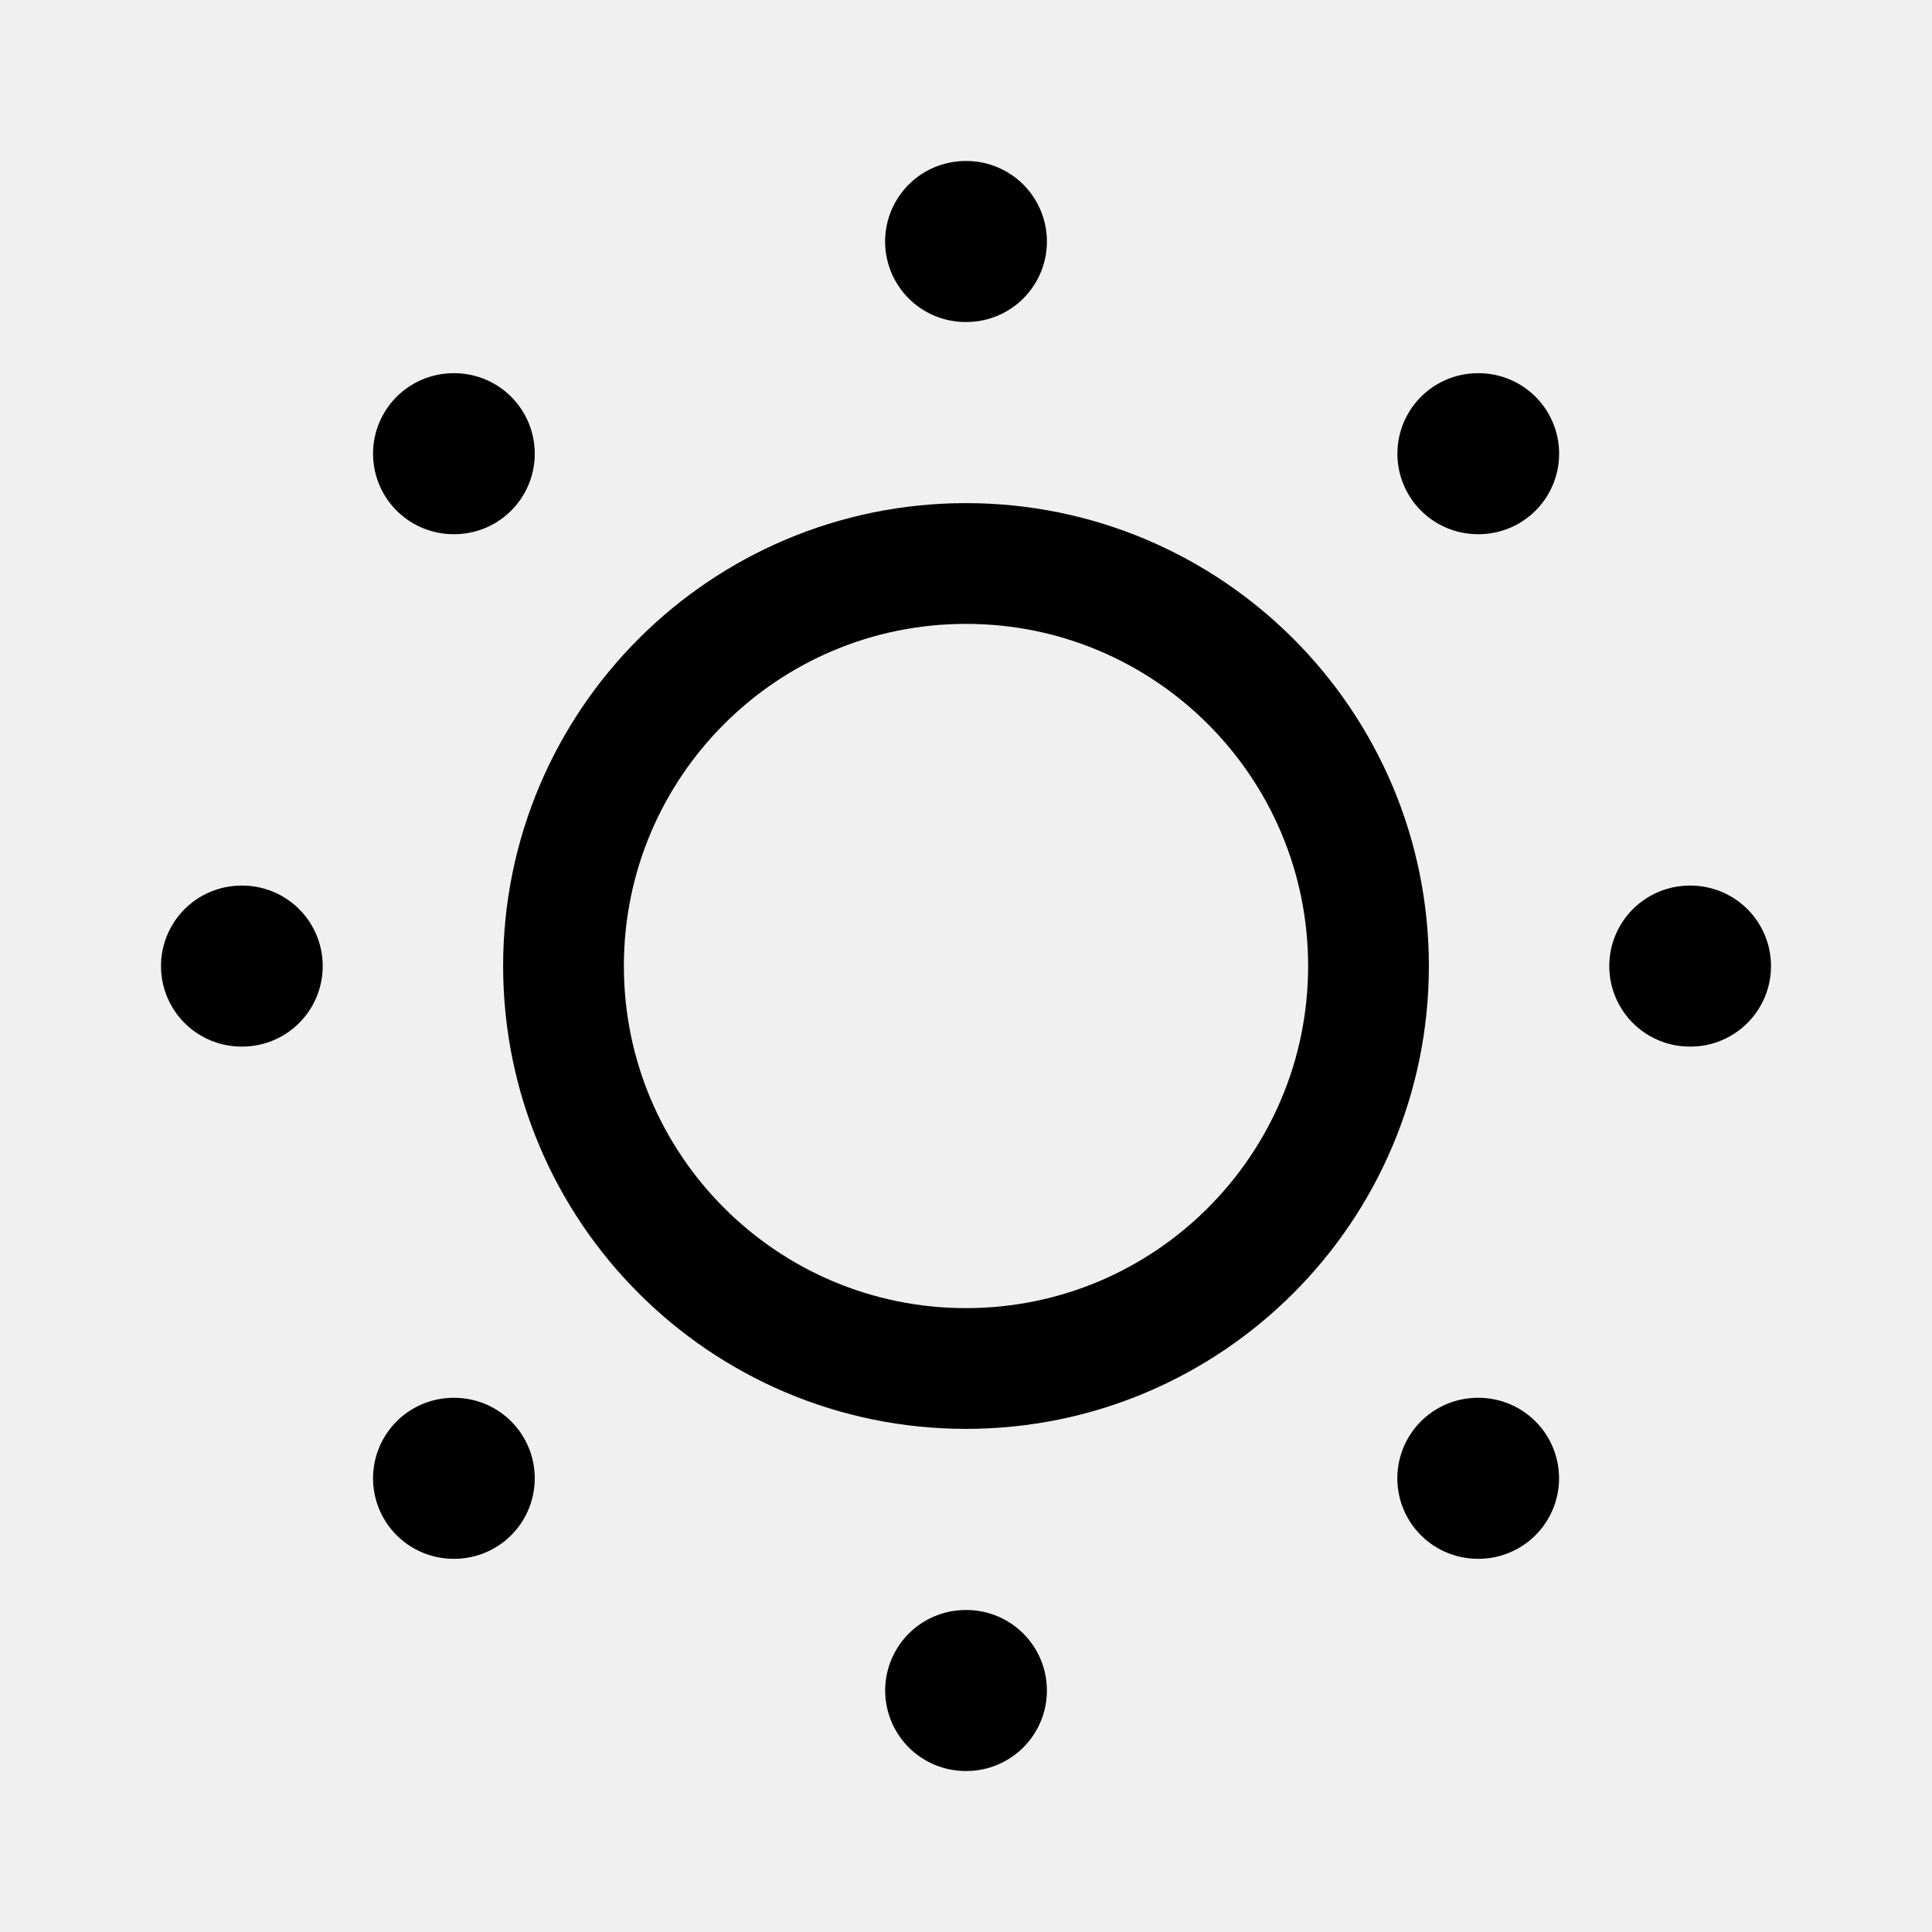
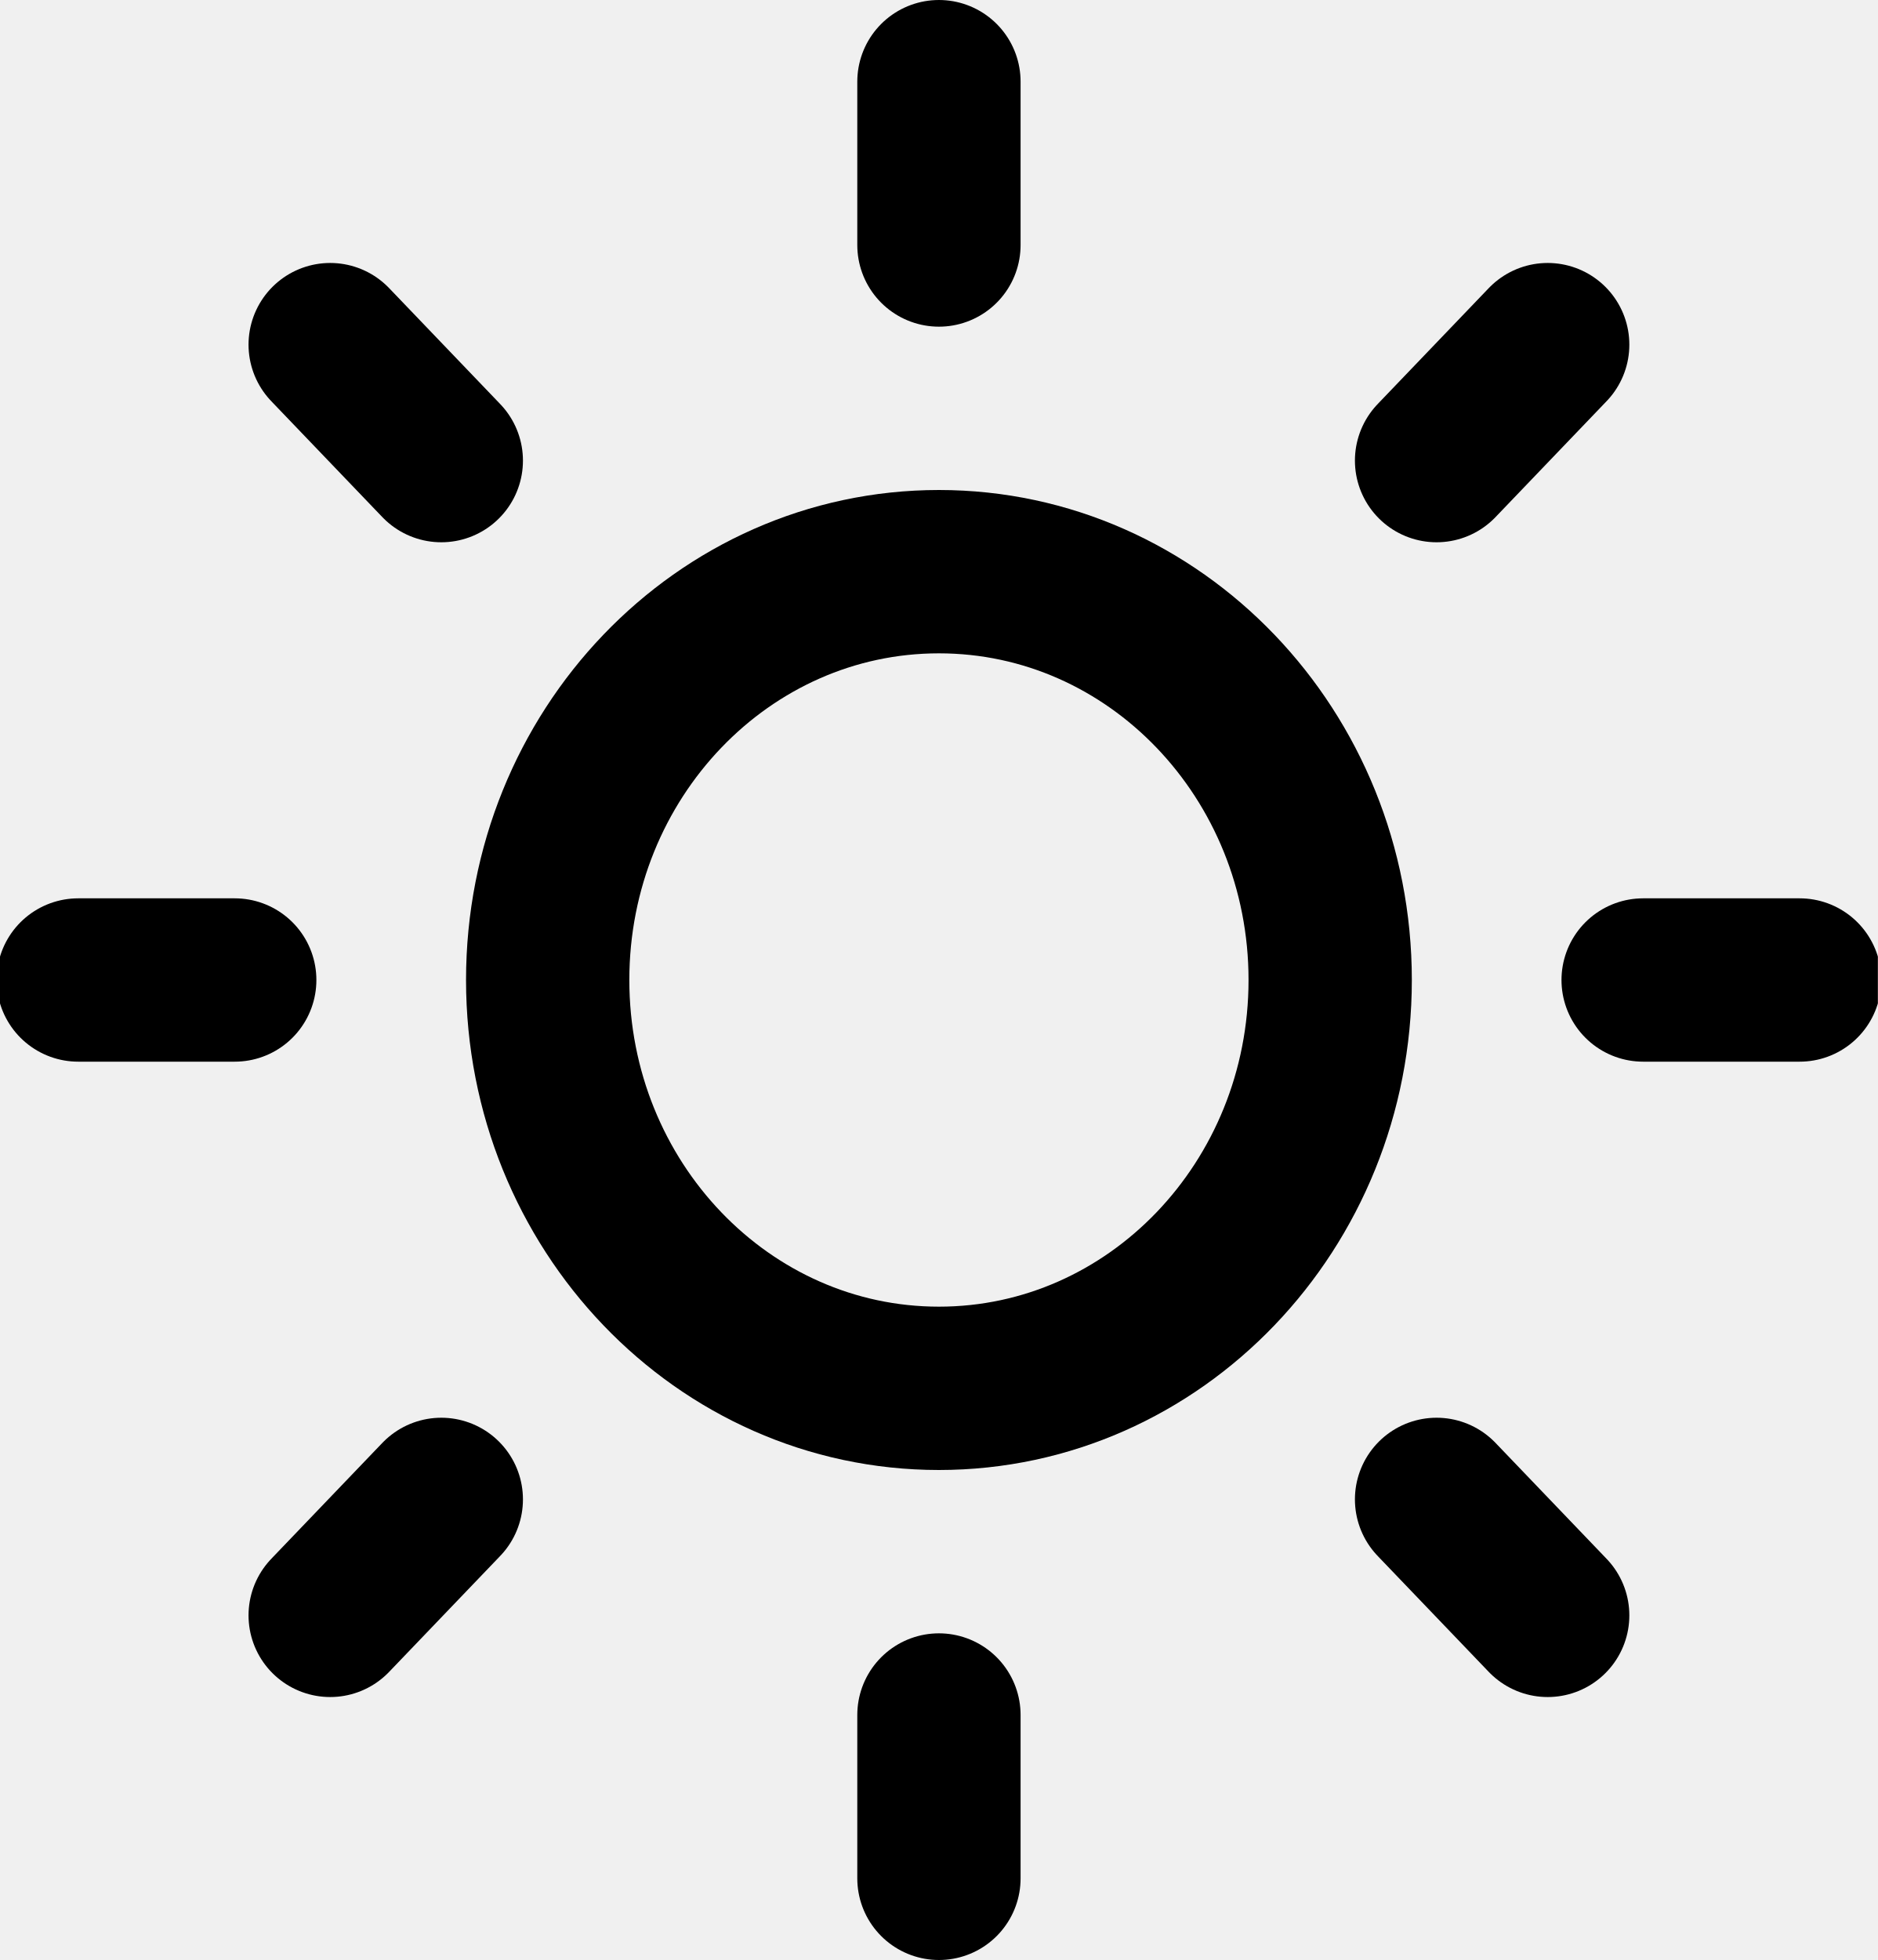
- <svg xmlns="http://www.w3.org/2000/svg" width="24" height="24" viewBox="0 0 24 24" fill="none">
-   <path d="M17 12C17 14.761 14.761 17 12 17C9.239 17 7 14.761 7 12C7 9.239 9.239 7 12 7C14.761 7 17 9.239 17 12Z" stroke="currentColor" stroke-width="1.5" />
-   <path d="M11.995 3H12.005M11.996 21H12.005M18.359 5.636H18.368M5.634 18.364H5.643M5.634 5.636H5.643M18.358 18.364H18.367M20.991 12.001H21M3 12.001H3.009" stroke="currentColor" stroke-width="2" stroke-linecap="round" stroke-linejoin="round" />
+ <svg xmlns="http://www.w3.org/2000/svg" width="23" height="24" viewBox="0 0 23 24" fill="none">
+   <g clip-path="url(#clip0_2483_2522)">
+     <path d="M11.5 17C14.146 17 16.292 14.761 16.292 12C16.292 9.239 14.146 7 11.5 7C8.854 7 6.708 9.239 6.708 12C6.708 14.761 8.854 17 11.5 17Z" stroke="currentColor" stroke-width="2" stroke-linecap="round" stroke-linejoin="round" />
+     <path d="M11.5 1V3" stroke="currentColor" stroke-width="2" stroke-linecap="round" stroke-linejoin="round" />
+     <path d="M11.5 21V23" stroke="currentColor" stroke-width="2" stroke-linecap="round" stroke-linejoin="round" />
+     <path d="M4.044 4.22L5.405 5.64" stroke="currentColor" stroke-width="2" stroke-linecap="round" stroke-linejoin="round" />
+     <path d="M17.595 18.36L18.956 19.78" stroke="currentColor" stroke-width="2" stroke-linecap="round" stroke-linejoin="round" />
+     <path d="M0.958 12H2.875" stroke="currentColor" stroke-width="2" stroke-linecap="round" stroke-linejoin="round" />
+     <path d="M20.125 12H22.042" stroke="currentColor" stroke-width="2" stroke-linecap="round" stroke-linejoin="round" />
+     <path d="M4.044 19.78L5.405 18.36" stroke="currentColor" stroke-width="2" stroke-linecap="round" stroke-linejoin="round" />
+     <path d="M17.595 5.64L18.956 4.22" stroke="currentColor" stroke-width="2" stroke-linecap="round" stroke-linejoin="round" />
+   </g>
+   <defs>
+     <clipPath id="clip0_2483_2522">
+       <rect width="23" height="24" fill="white" />
+     </clipPath>
+   </defs>
</svg>
